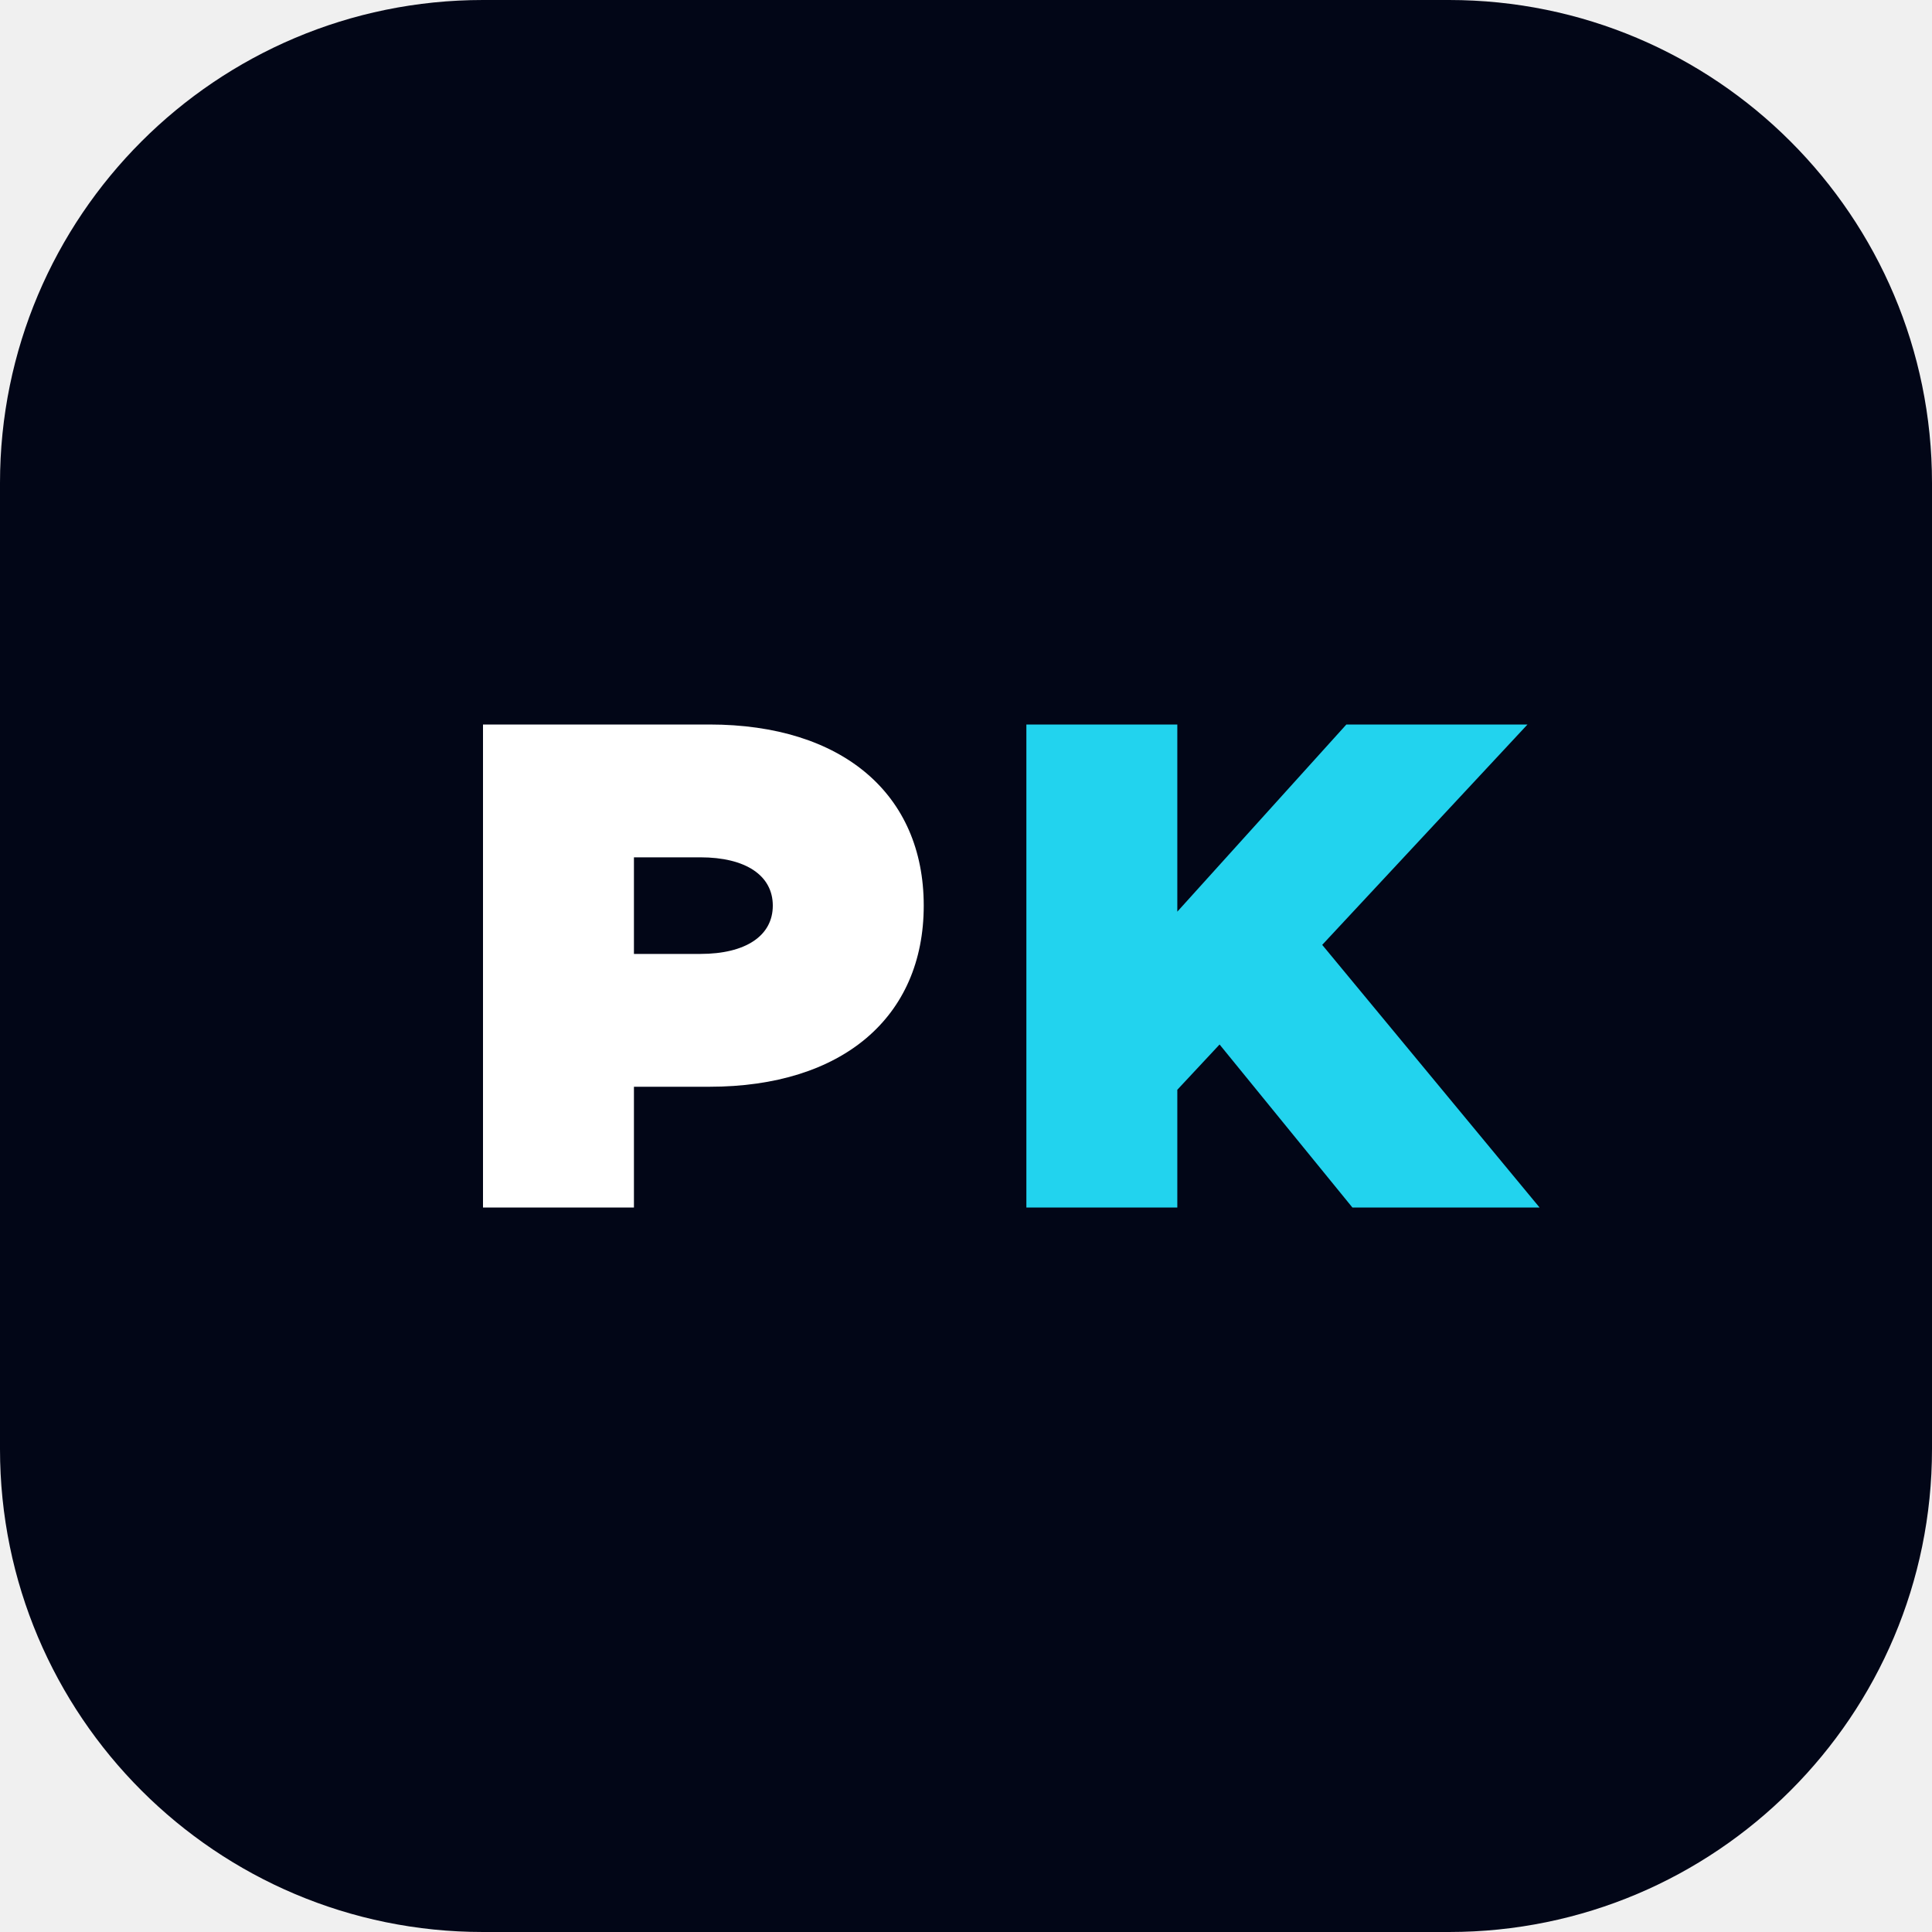
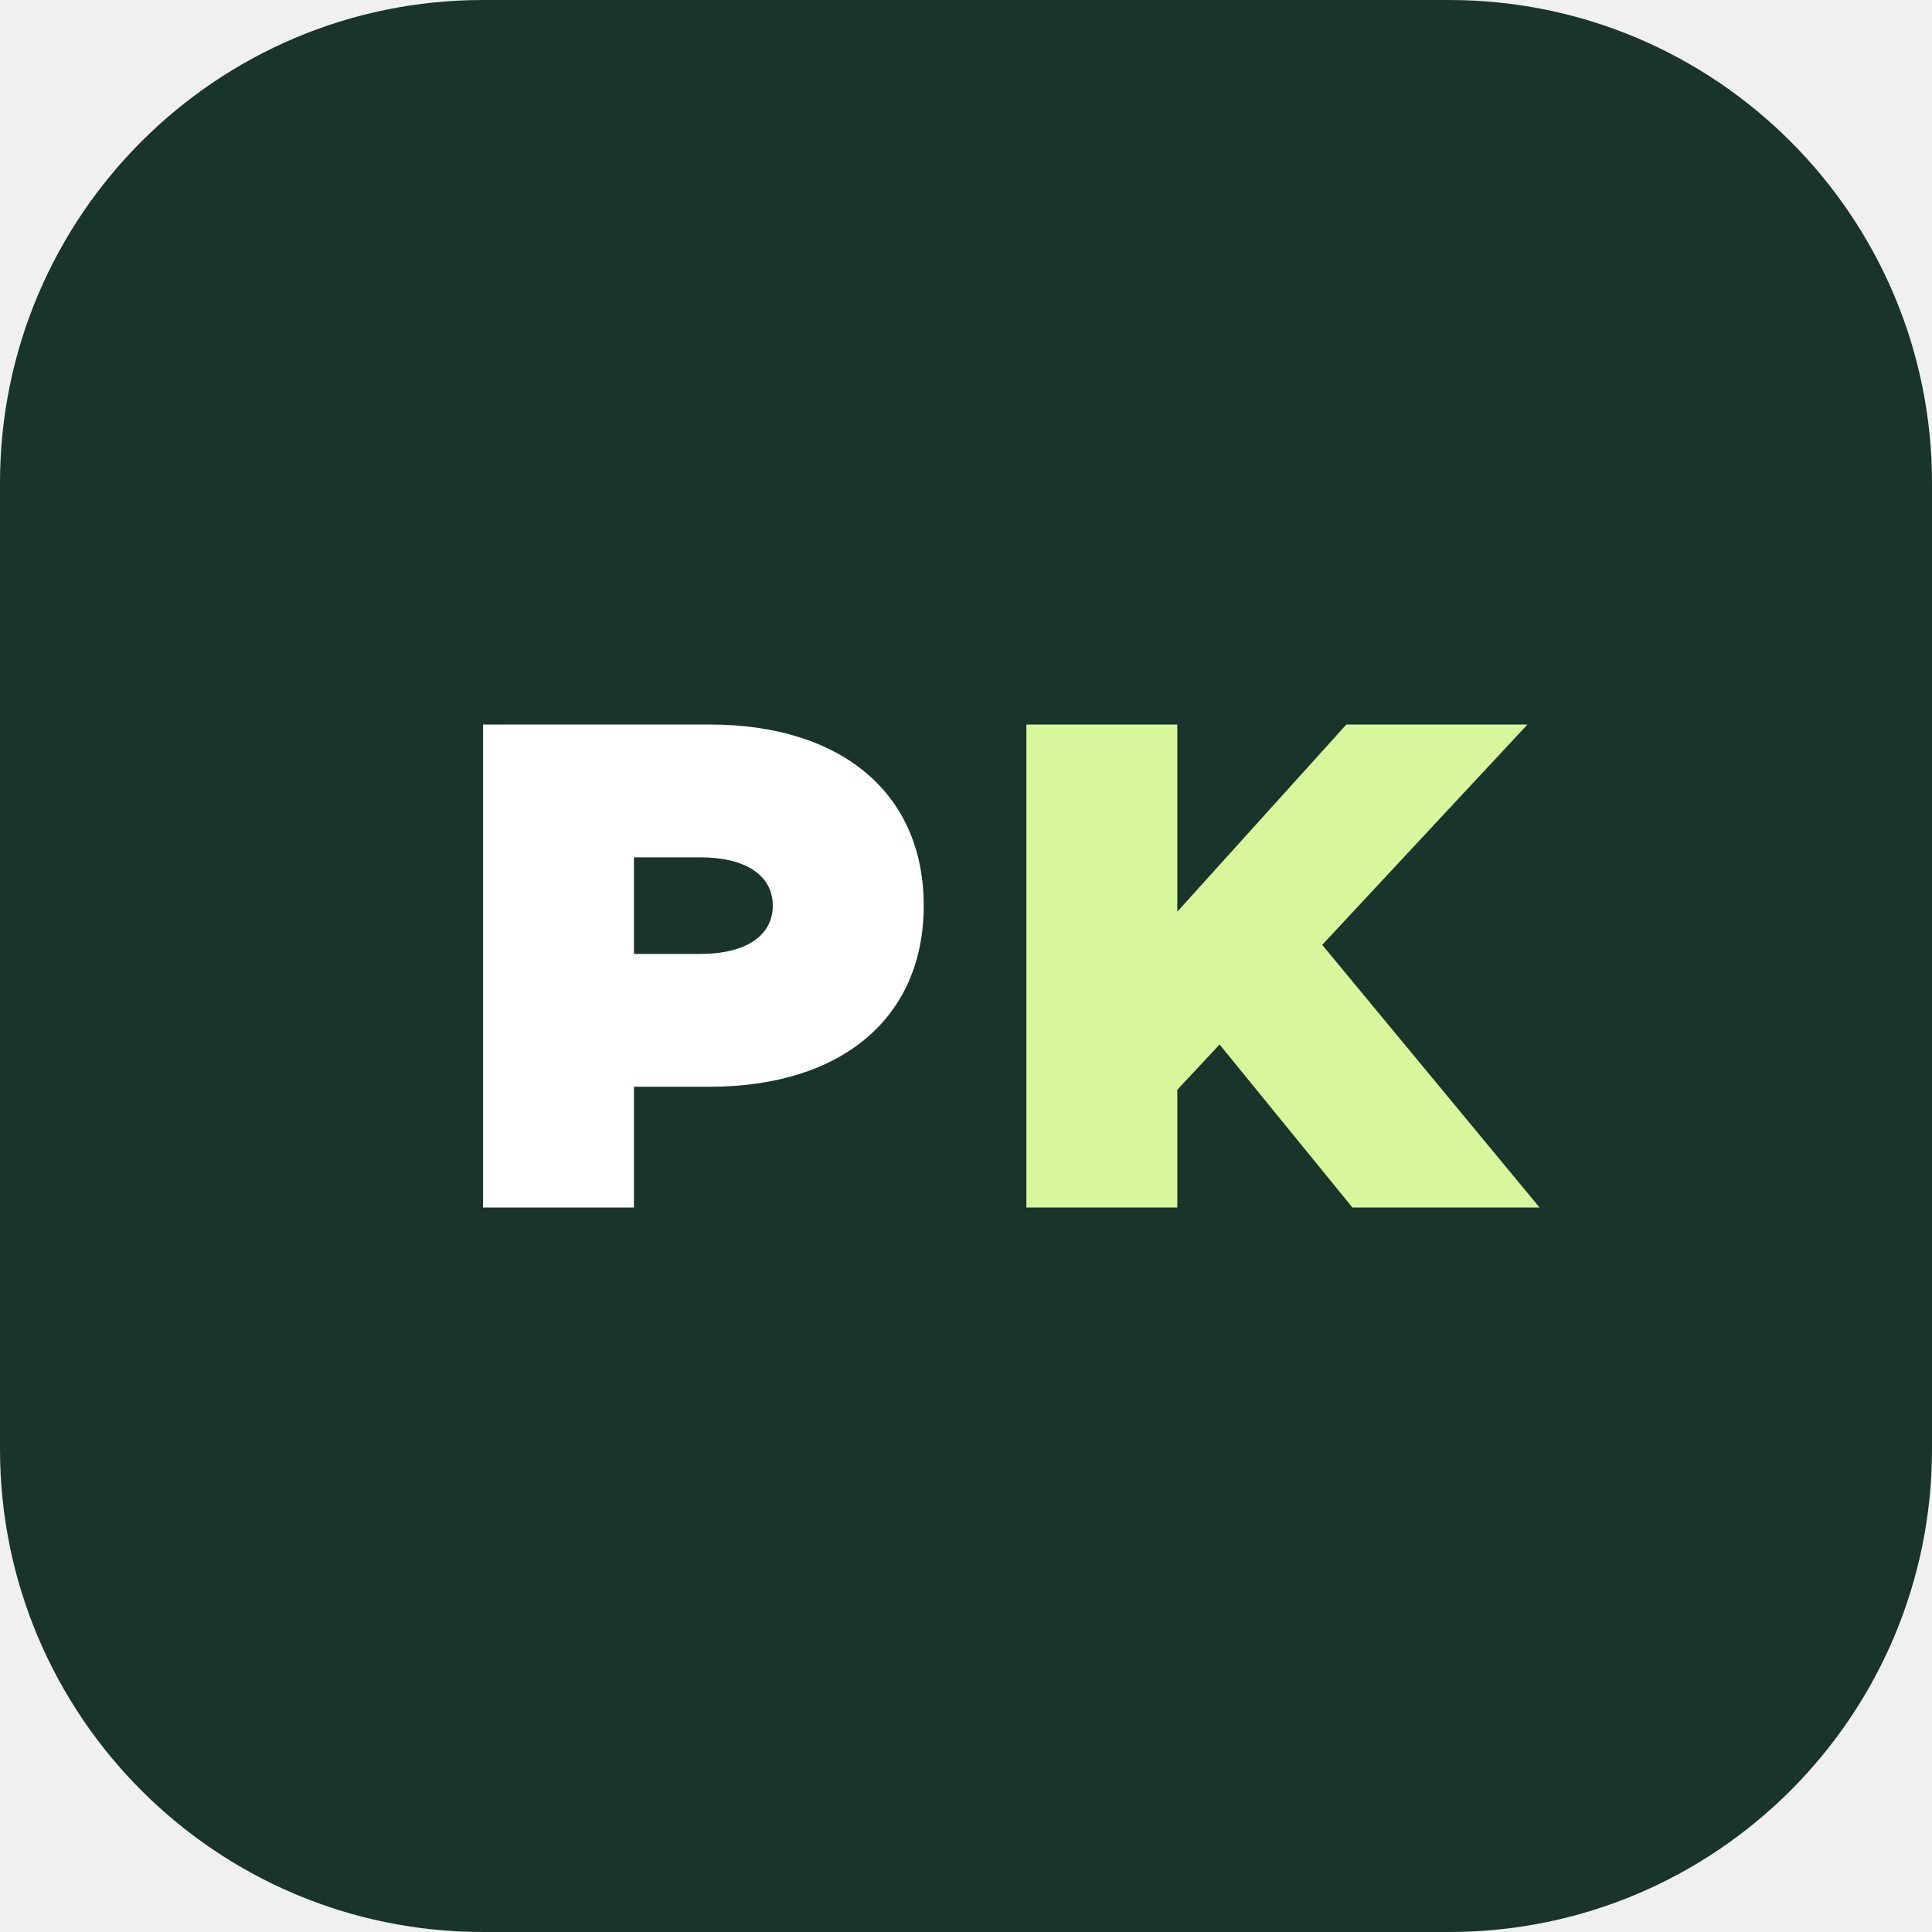
<svg xmlns="http://www.w3.org/2000/svg" viewBox="0 0 64 64">
-   <rect width="64" height="64" rx="16" fill="#020617" />
+   <rect width="64" height="64" rx="16" fill="#19342b" />
  <path d="M16 40V24h7.5c4.4 0 7.1 2.3 7.1 6s-2.7 6-7.1 6H21v4h-5Zm5-8.4h2.2c1.5 0 2.4-.6 2.4-1.6s-.9-1.6-2.4-1.6H21v3.2Z" fill="#fff" />
-   <path d="M34 40V24h5v6.2L44.6 24h6l-6.8 7.3L51 40h-6.2l-4.4-5.4-1.4 1.5V40h-5Z" fill="#22d3ee" />
+   <path d="M34 40V24h5v6.2L44.6 24h6l-6.8 7.3L51 40h-6.2l-4.4-5.4-1.4 1.5V40h-5Z" fill="#d8f69b" />
</svg>
